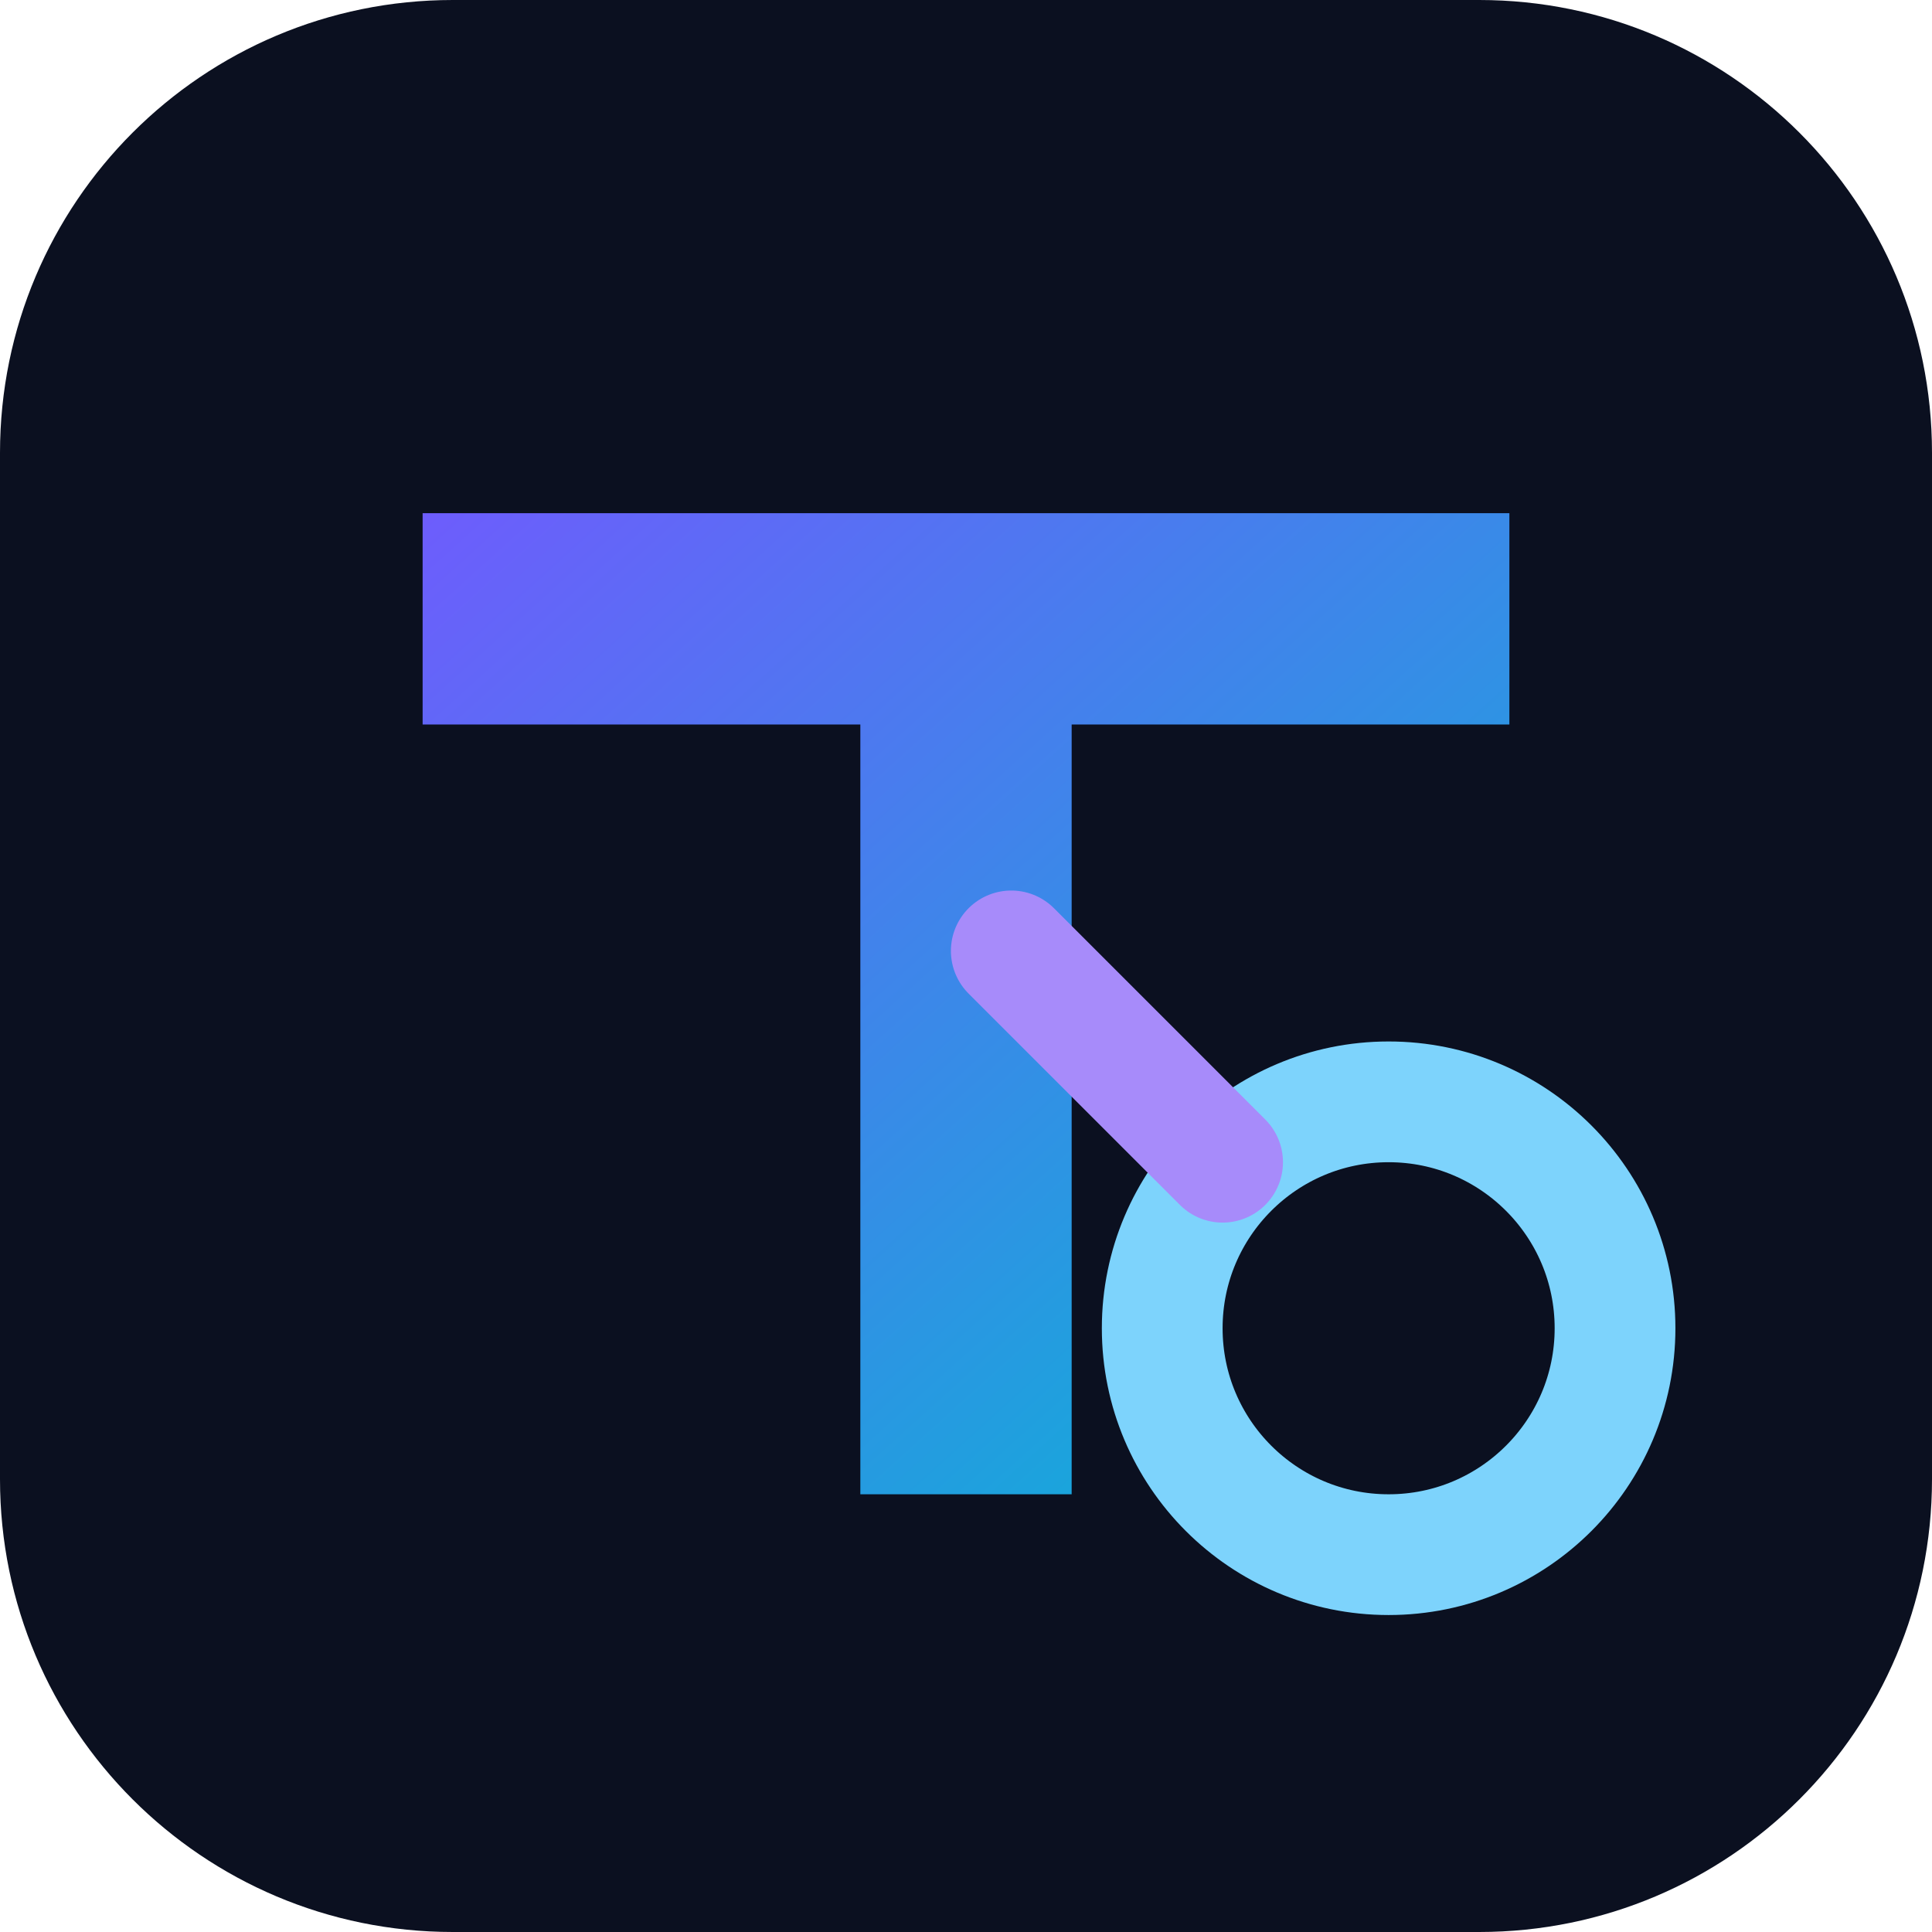
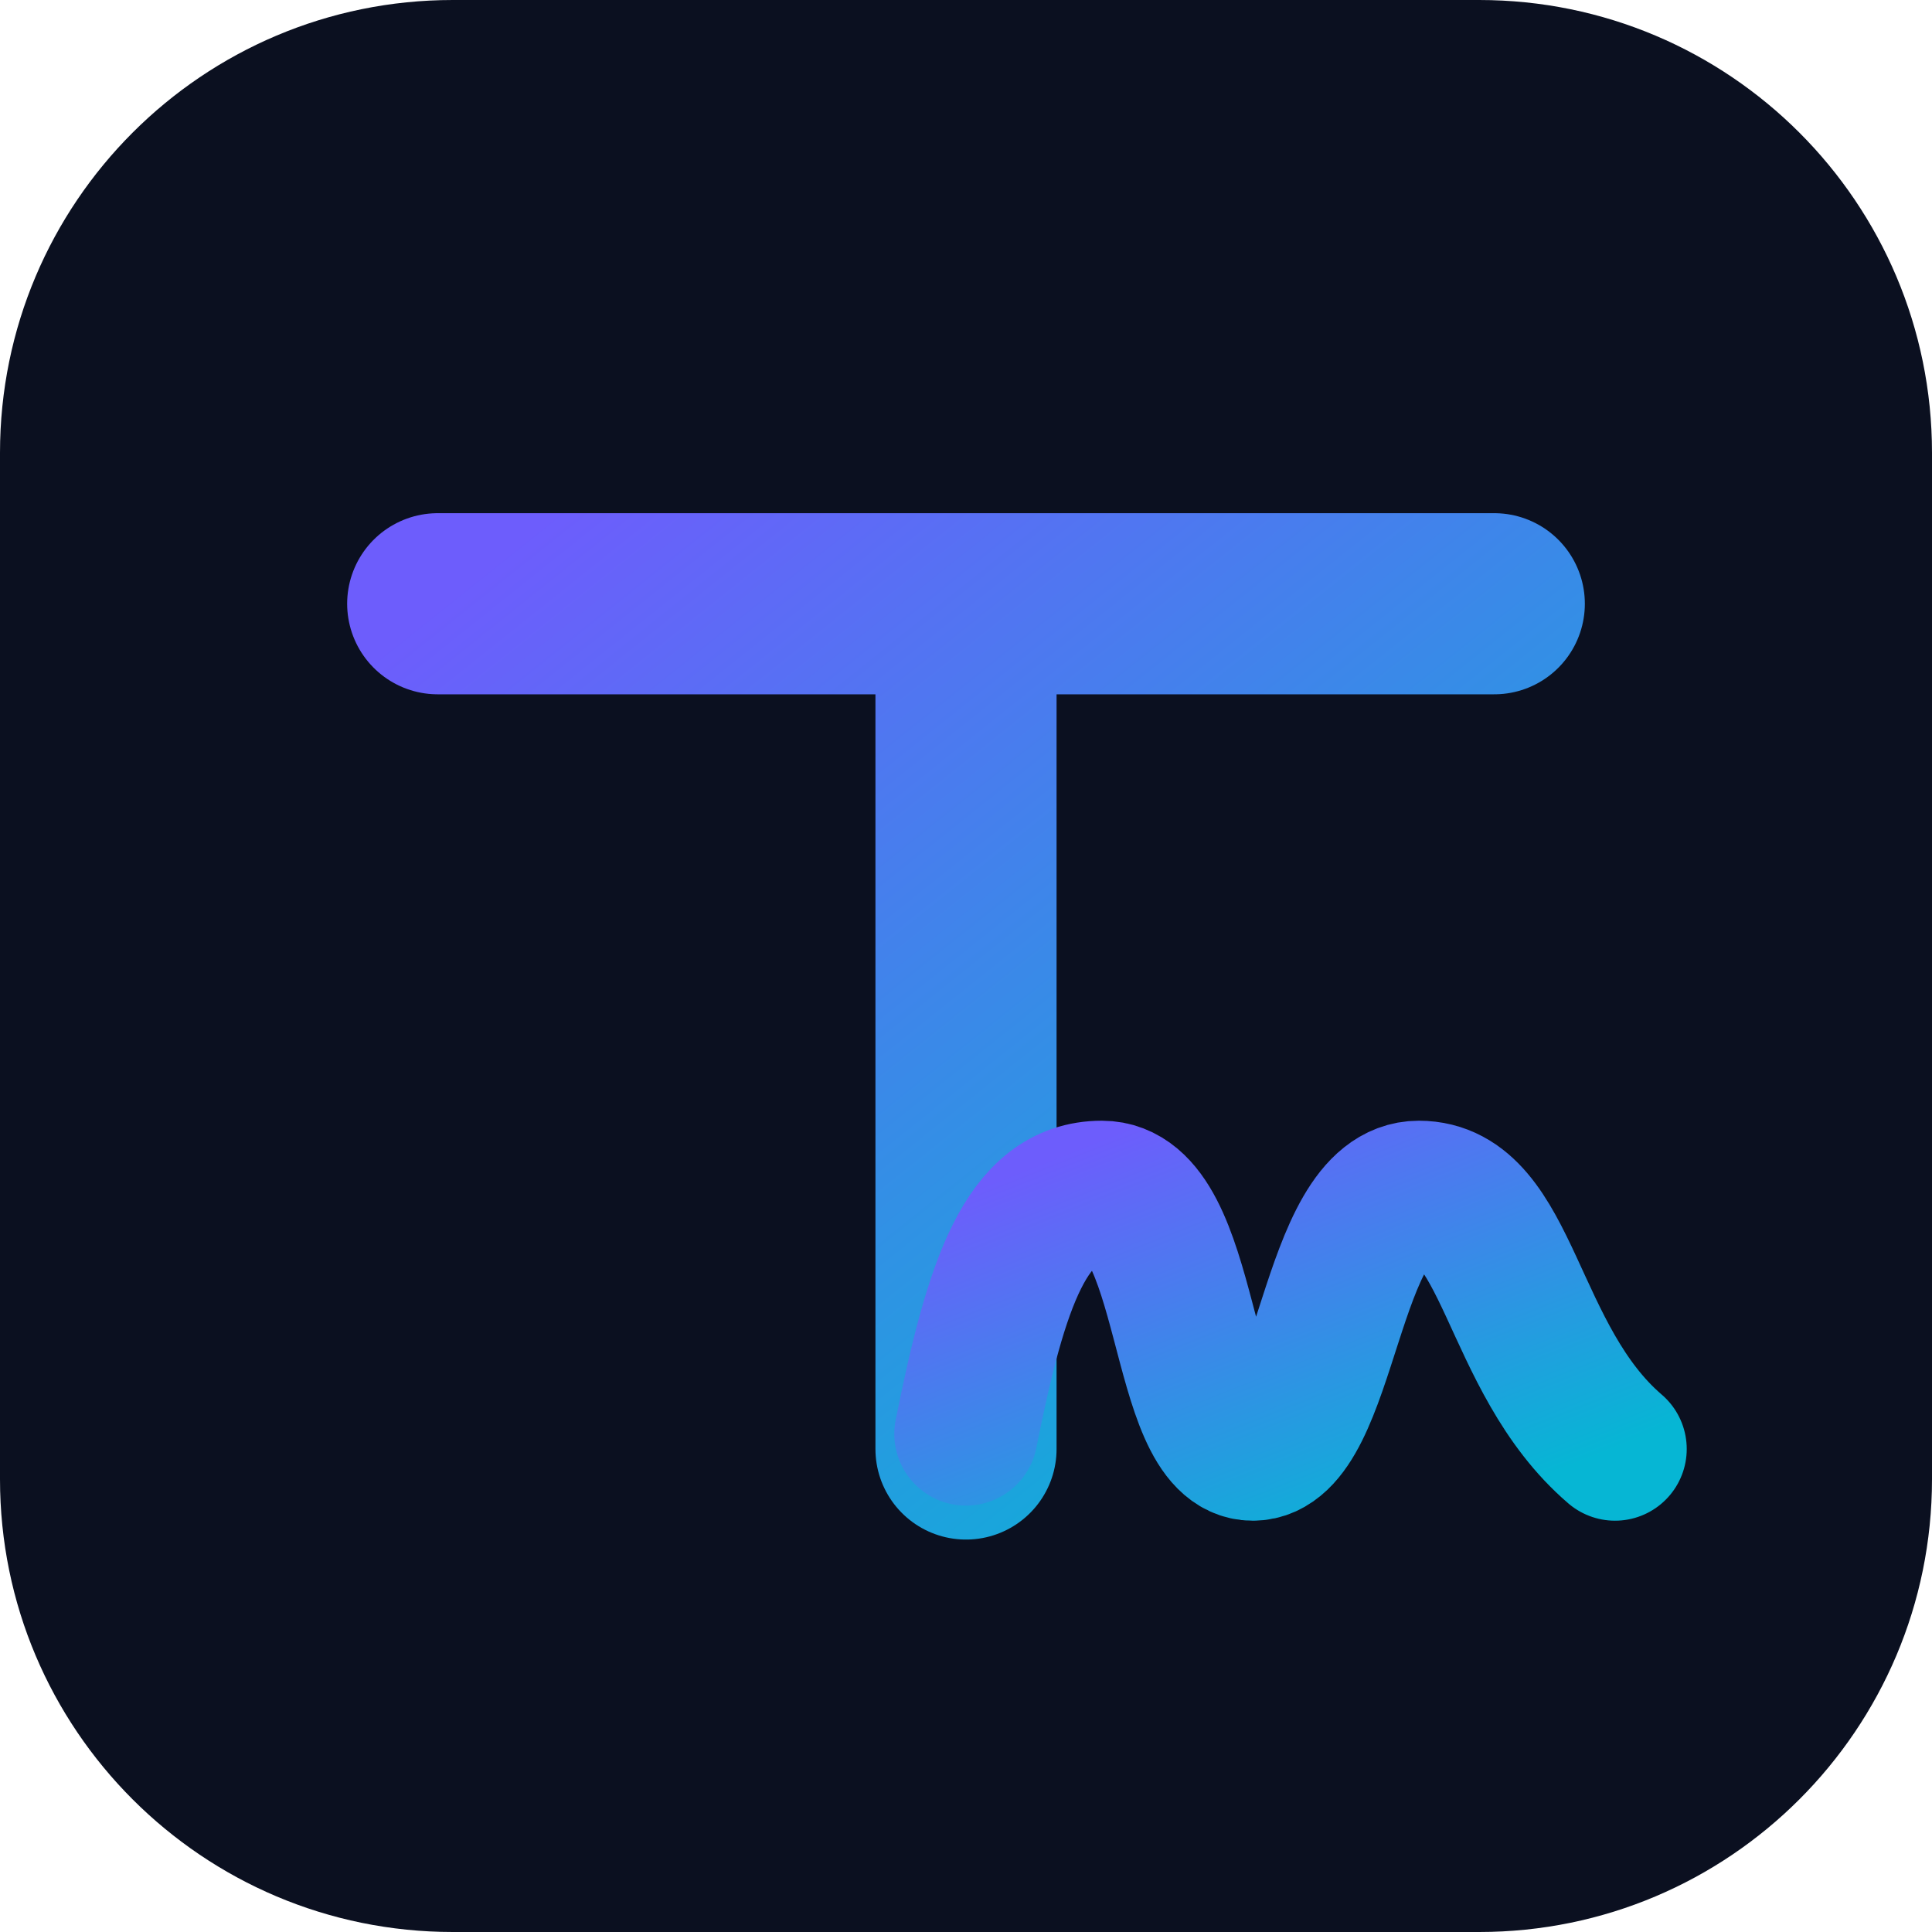
- <svg xmlns="http://www.w3.org/2000/svg" viewBox="0 0 128 128">
+ <svg xmlns="http://www.w3.org/2000/svg" viewBox="0 0 128 128" role="img" aria-labelledby="title desc">
  <defs>
    <linearGradient id="g" x1="0" y1="0" x2="1" y2="1">
      <stop offset="0" stop-color="#6d5dfc" />
      <stop offset="1" stop-color="#06b6d4" />
    </linearGradient>
  </defs>
  <rect width="128" height="128" rx="30" fill="#0b1020" />
-   <path d="M28 34h72v14H71v51H57V48H28z" fill="url(#g)" />
-   <circle cx="92" cy="88" r="15" fill="none" stroke="#7dd3fc" stroke-width="8" />
-   <path d="M81 77l-14-14" stroke="#a78bfa" stroke-width="8" stroke-linecap="round" />
+   <path d="M29 40H99M64 40V96" fill="none" stroke="url(#g)" stroke-width="12" stroke-linecap="round" stroke-linejoin="round" />
+   <path d="M64 95C66 85 68 79 73 79C79 79 78 96 83 96C88 96 88 79 94 79C100 79 100 90 107 96" fill="none" stroke="url(#g)" stroke-width="9.5" stroke-linecap="round" stroke-linejoin="round" />
</svg>
